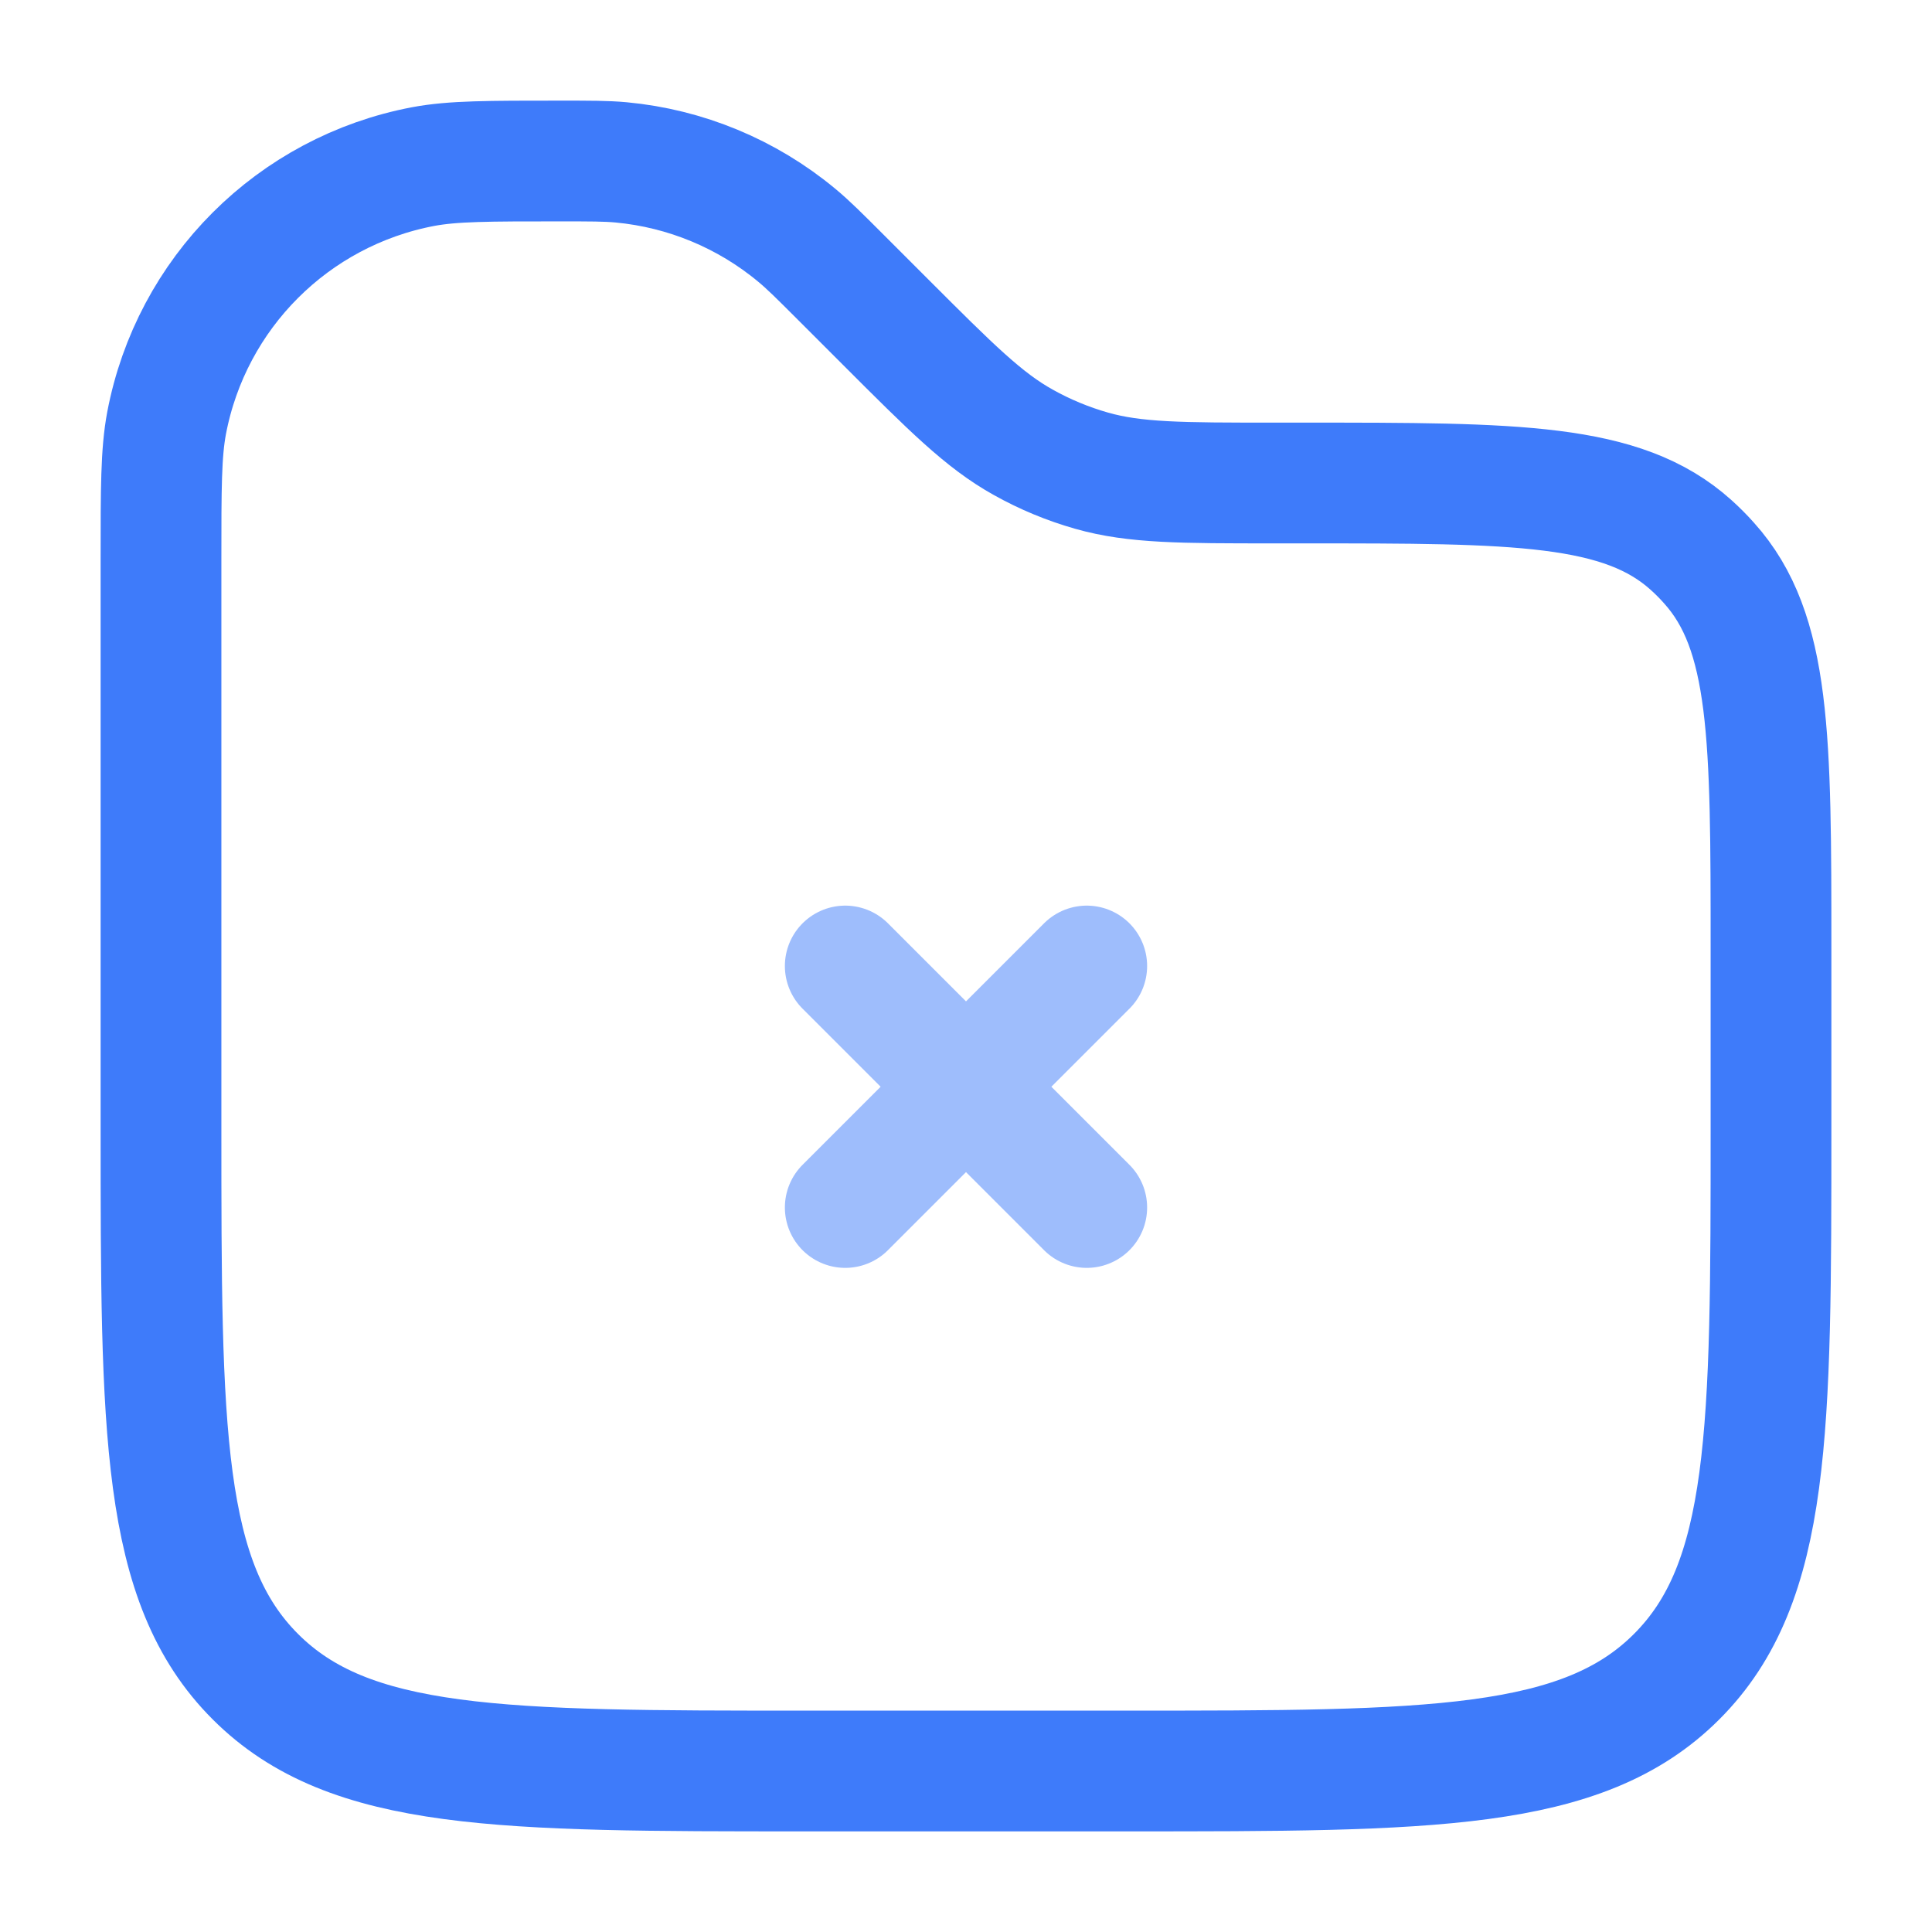
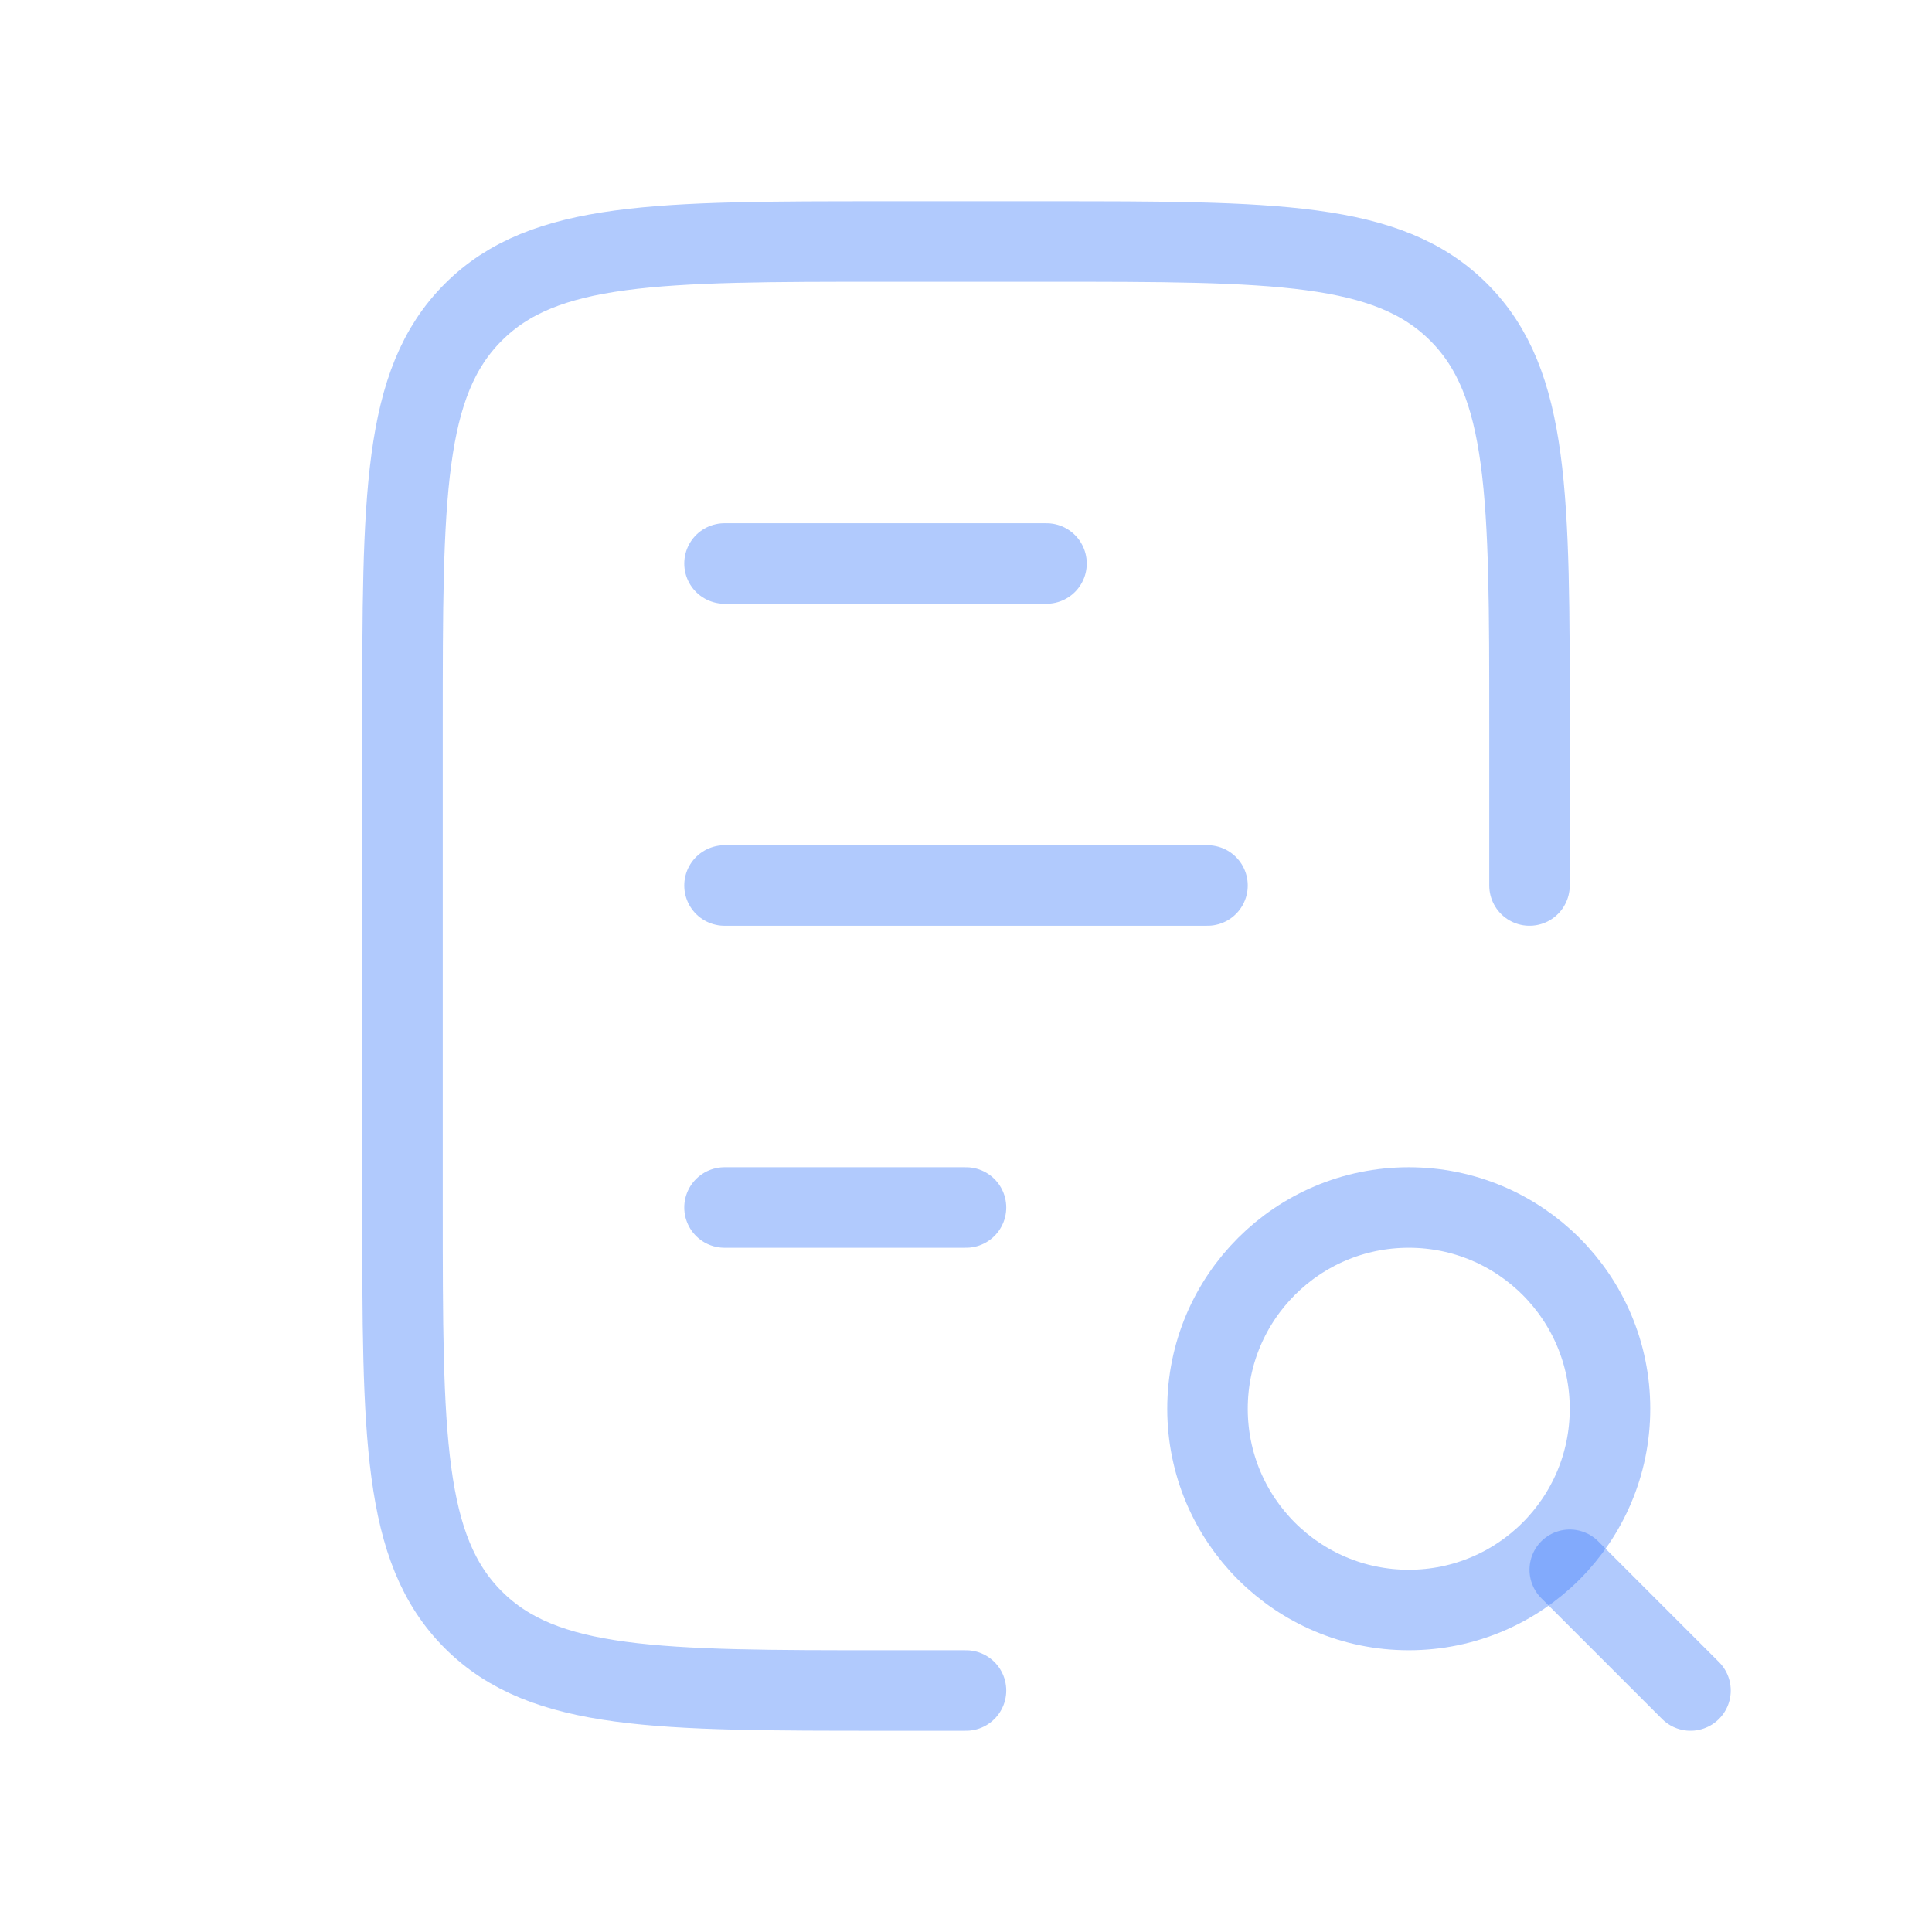
<svg xmlns="http://www.w3.org/2000/svg" width="128px" height="128px" viewBox="0 0 24 24" fill="none">
  <g id="SVGRepo_bgCarrier" stroke-width="0" />
  <g id="SVGRepo_tracerCarrier" stroke-linecap="round" stroke-linejoin="round" />
  <g id="SVGRepo_iconCarrier">
-     <path d="M2 6.95C2 6.067 2 5.626 2.069 5.258C2.375 3.64 3.64 2.375 5.258 2.069C5.626 2 6.067 2 6.95 2C7.336 2 7.53 2 7.716 2.017C8.517 2.092 9.277 2.407 9.896 2.921C10.04 3.04 10.176 3.176 10.45 3.45L11 4C11.816 4.816 12.224 5.224 12.712 5.495C12.98 5.645 13.265 5.763 13.56 5.847C14.098 6 14.675 6 15.828 6H16.202C18.834 6 20.151 6 21.006 6.769C21.085 6.84 21.16 6.915 21.23 6.994C22 7.849 22 9.166 22 11.798V14C22 17.771 22 19.657 20.828 20.828C19.657 22 17.771 22 14 22H10C6.229 22 4.343 22 3.172 20.828C2 19.657 2 17.771 2 14V6.95Z" stroke="#3E7BFA" stroke-width="1.5" />
-     <path opacity="0.5" d="M10.5 15L13.5 12M13.5 15L10.5 12" stroke="#3E7BFA" stroke-width="1.5" stroke-linecap="round" />
+     <path d="M9 7L13 7" stroke="#3E7BFA66" stroke-linecap="round" />
+     <path d="M9 15L12 15" stroke="#3E7BFA66" stroke-linecap="round" />
+     <path d="M9 11L15 11" stroke="#3E7BFA66" stroke-linecap="round" />
+     <path d="M19 11V9C19 6.172 19 4.757 18.121 3.879C17.243 3 15.828 3 13 3H11C8.172 3 6.757 3 5.879 3.879C5 4.757 5 6.172 5 9V15C5 17.828 5 19.243 5.879 20.121C6.757 21 8.172 21 11 21H12" stroke="#3E7BFA66" stroke-linecap="round" />
+     <circle cx="17.5" cy="17.5" r="2.5" stroke="#3E7BFA66" stroke-linecap="round" />
+     <path d="M21 21L19.5 19.5" stroke="#3E7BFA66" stroke-linecap="round" />
  </g>
</svg>
